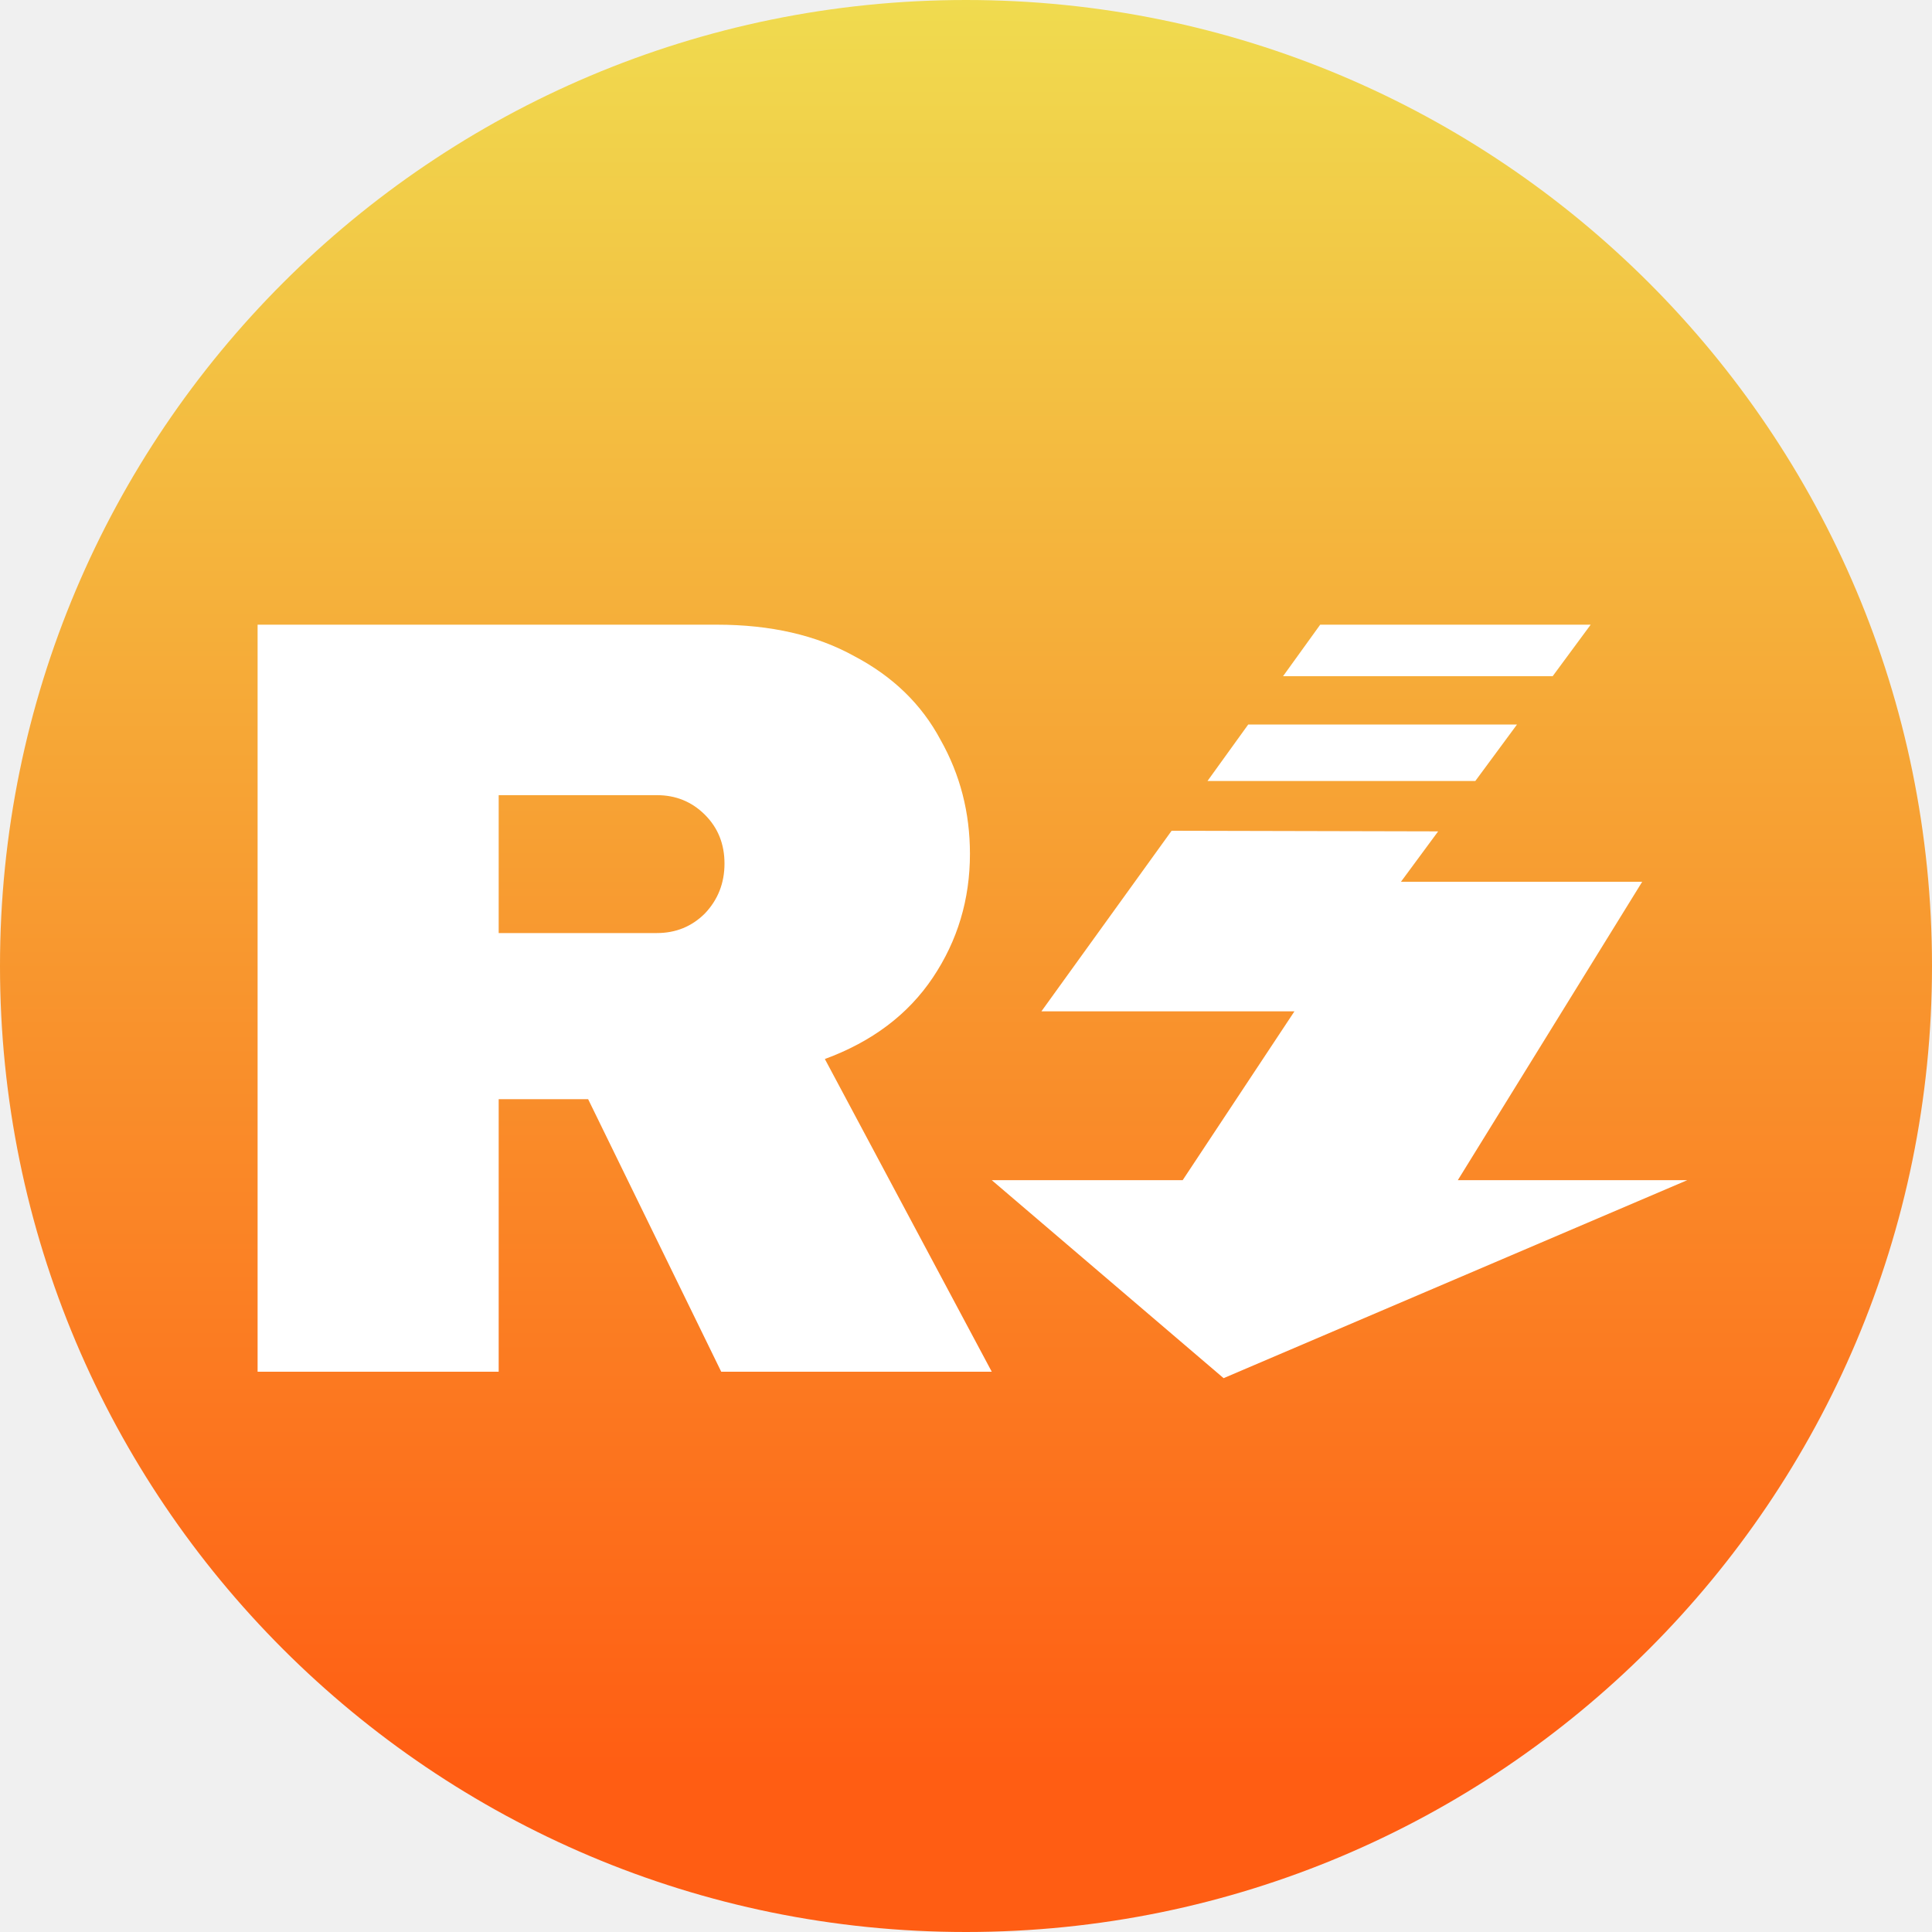
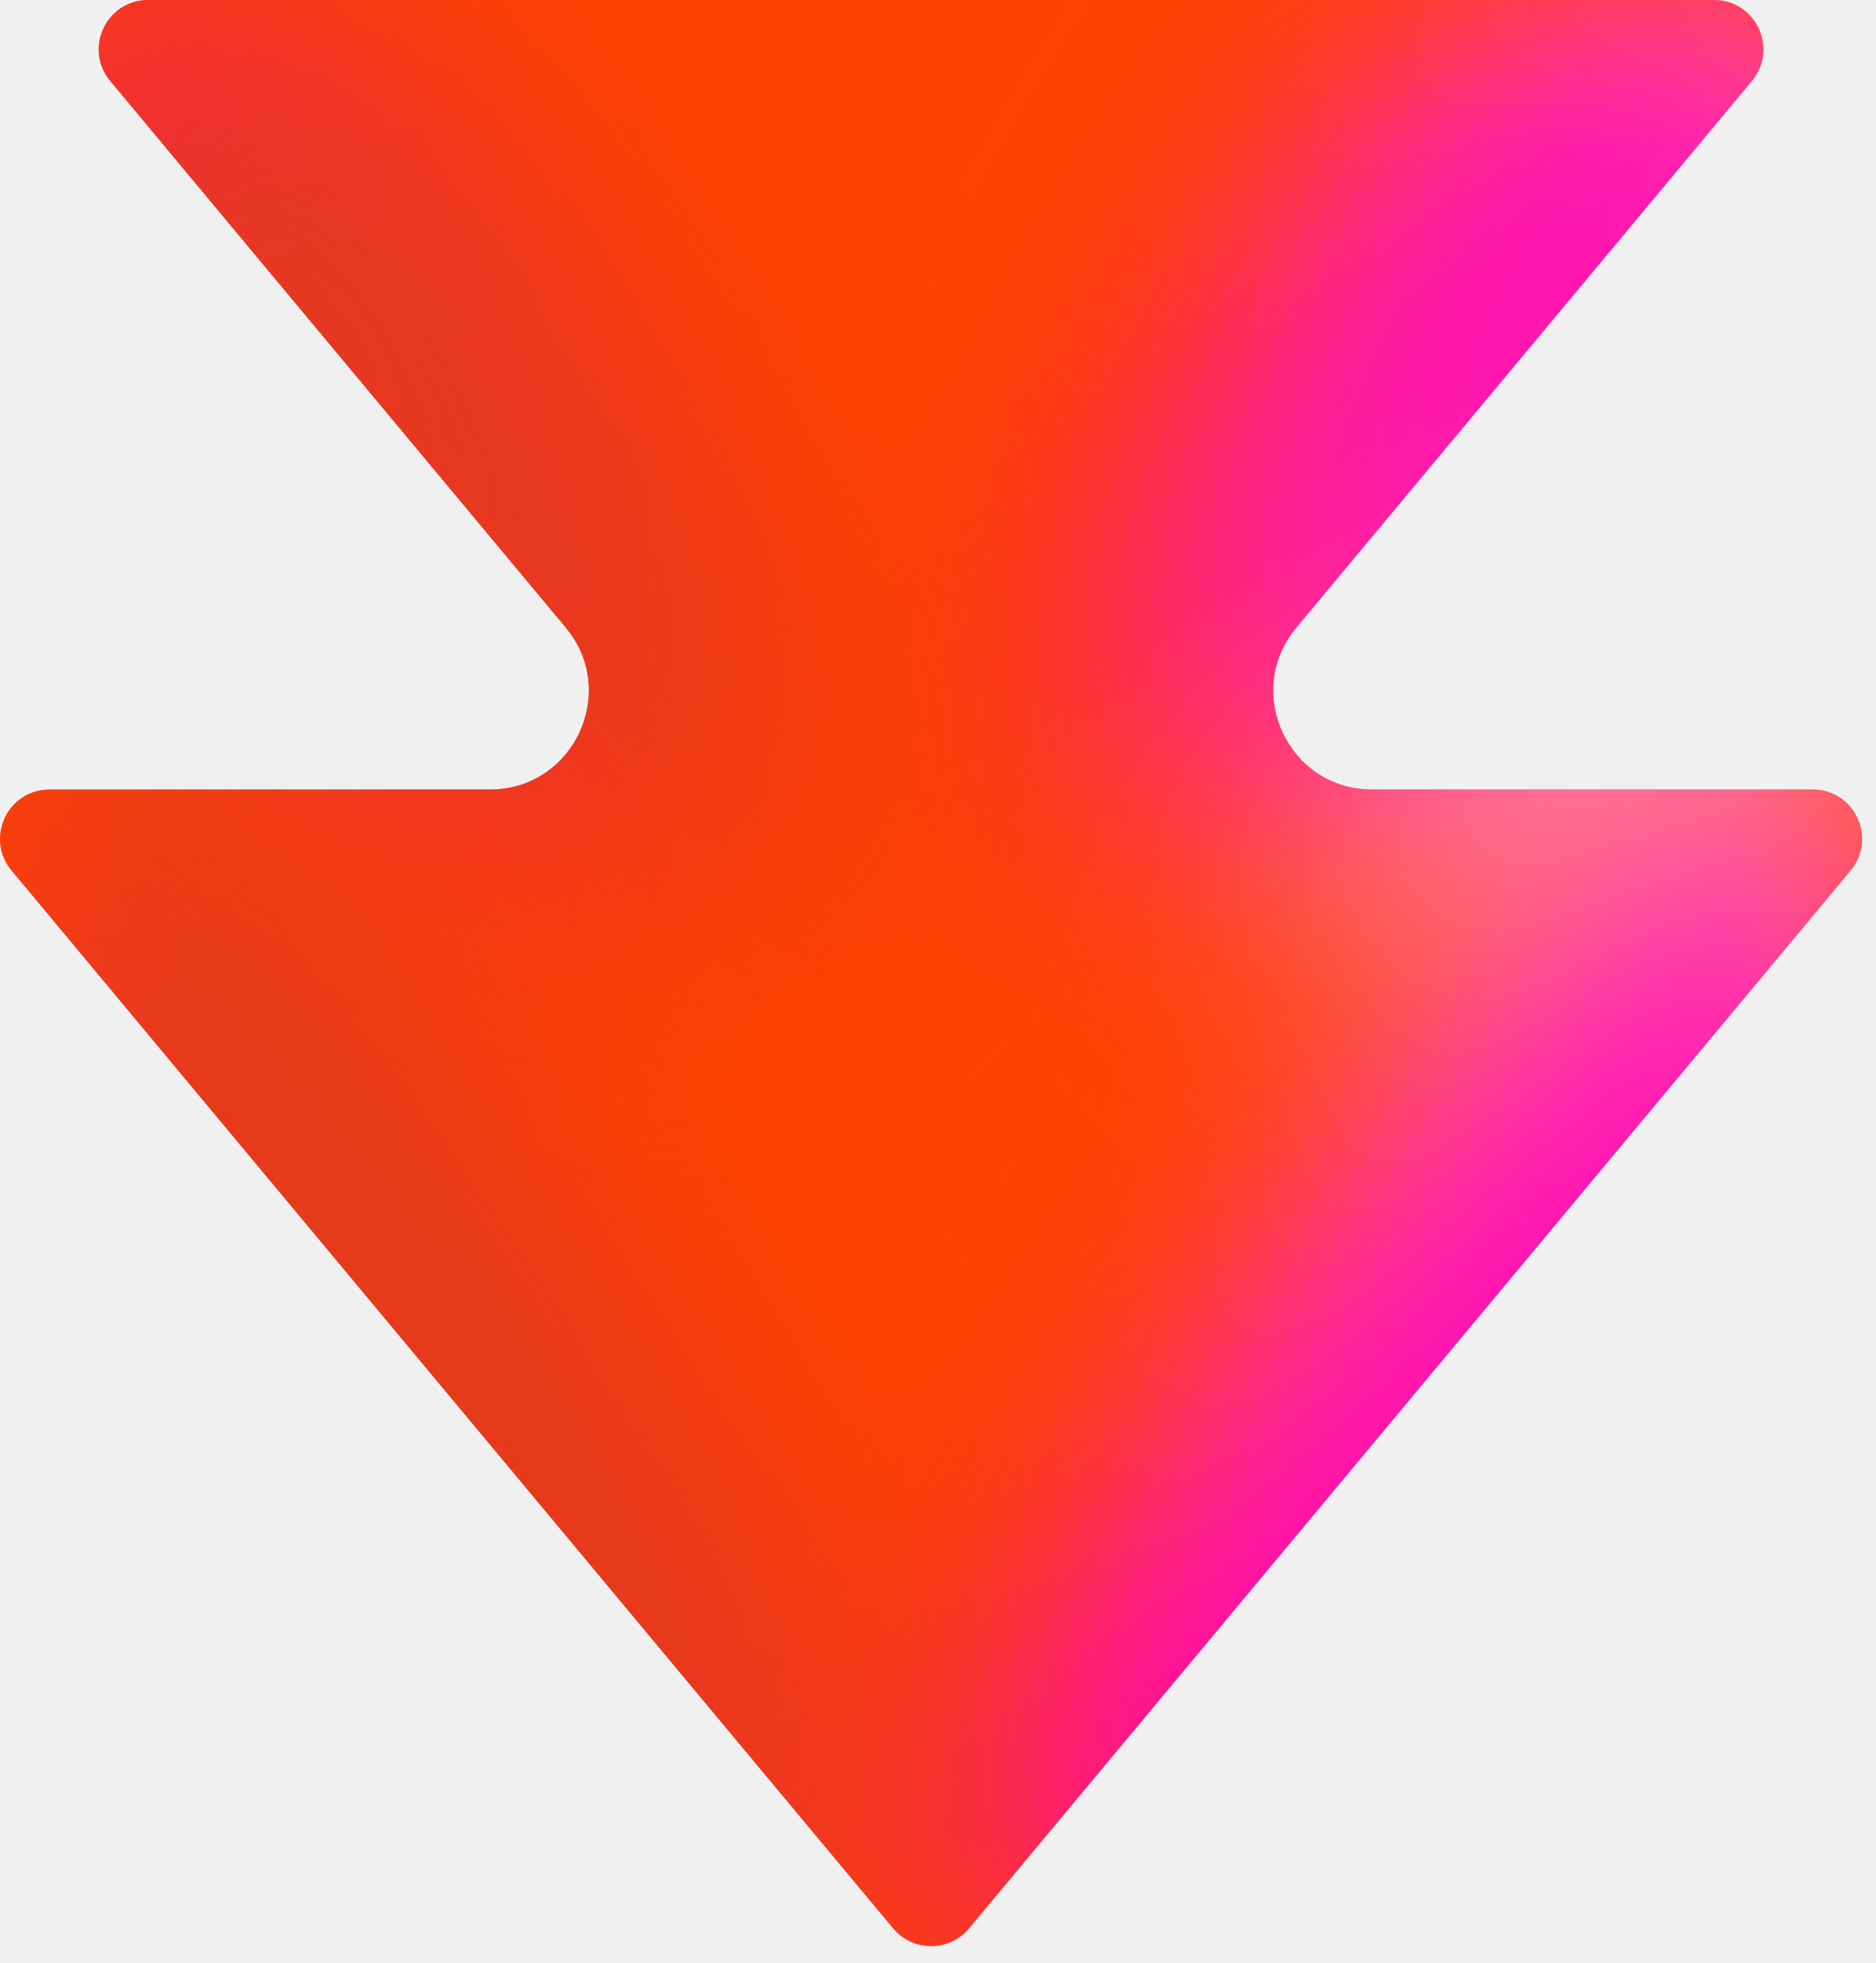
- <svg xmlns="http://www.w3.org/2000/svg" width="300" height="300" viewBox="0 0 300 300" fill="none">
-   <circle cx="150" cy="150" r="150" fill="url(#paint0_linear_8_11)" />
-   <path d="M255 136.919H217.541L223.315 129.095L181.927 129L161.709 157.041H201L183.646 183.255H154L190 214L262 183.255H226.37L255 136.919Z" fill="white" />
-   <path d="M247 97H205L199.232 105H241.096L247 97Z" fill="white" />
-   <path d="M235.561 112.5H193.824L187.5 121.271H229.088L235.561 112.5Z" fill="white" />
-   <path d="M150.612 132.576C150.612 139.657 148.692 146.064 144.853 151.797C141.013 157.529 135.423 161.744 128.083 164.442L154 213H111.991L91.325 170.68H77.435V213H40V97H111.314C119.67 97 126.785 98.63 132.657 101.89C138.642 105.037 143.103 109.364 146.039 114.872C149.088 120.267 150.612 126.169 150.612 132.576ZM112.499 134.093C112.499 131.058 111.483 128.529 109.45 126.506C107.418 124.483 104.933 123.471 101.997 123.471H77.435V144.884H101.997C104.933 144.884 107.418 143.872 109.45 141.849C111.483 139.713 112.499 137.128 112.499 134.093Z" fill="white" />
+ <svg xmlns="http://www.w3.org/2000/svg" width="43" height="45" viewBox="0 0 43 45" fill="none">
+   <path d="M39.287 0C40.246 0 40.769 1.118 40.155 1.855L29.712 14.388C28.484 15.861 29.531 18.099 31.45 18.099H41.551C42.51 18.099 43.033 19.217 42.419 19.954L22.211 44.206C21.759 44.748 20.925 44.748 20.473 44.206L0.264 19.954C-0.35 19.217 0.174 18.099 1.133 18.099H11.231C13.149 18.099 14.198 15.861 12.97 14.388L2.526 1.855C1.912 1.118 2.436 0 3.394 0H39.287Z" fill="#FF4100" />
+   <mask id="mask0_2002_17217" style="mask-type:alpha" maskUnits="userSpaceOnUse" x="0" y="0" width="43" height="45">
+     <path d="M39.287 0C40.246 0 40.769 1.118 40.155 1.855L29.712 14.388C28.484 15.861 29.531 18.099 31.45 18.099H41.551C42.51 18.099 43.033 19.217 42.419 19.954L22.211 44.206C21.759 44.749 20.925 44.749 20.473 44.206L0.264 19.954C-0.35 19.217 0.174 18.099 1.133 18.099H11.231C13.149 18.099 14.198 15.861 12.97 14.388L2.526 1.855C1.912 1.118 2.436 0 3.394 0H39.287Z" fill="black" />
+   </mask>
+   <g mask="url(#mask0_2002_17217)">
+     <g filter="url(#filter0_f_2002_17217)">
+       <ellipse cx="5.397" cy="23.582" rx="5.397" ry="23.582" transform="matrix(-0.863806 -0.503824 -0.503824 0.863806 59.6338 -17.4943)" fill="#FFE6E4" />
+     </g>
+     <g filter="url(#filter1_f_2002_17217)">
+       <ellipse cx="5.397" cy="23.582" rx="5.397" ry="23.582" transform="matrix(-0.863806 -0.503824 -0.503824 0.863806 58.4854 5.48267)" fill="#FFE6E4" />
+     </g>
+     <g filter="url(#filter2_f_2002_17217)">
+       <ellipse cx="0.673" cy="0.673" rx="3.719" ry="21.831" transform="rotate(-36.0929 0.672598 0.673347)" fill="#FF00B3" />
+     </g>
+     <g filter="url(#filter3_f_2002_17217)">
+       <ellipse cx="6.417" cy="33.331" rx="3.719" ry="21.831" transform="rotate(-36.0929 6.41674 33.3314)" fill="#FF00B3" />
+     </g>
+     <g filter="url(#filter4_f_2002_17217)">
+       <ellipse cx="3.719" cy="21.831" rx="3.719" ry="21.831" transform="matrix(-0.808063 -0.589096 -0.589096 0.808063 57.8989 -14.7761)" fill="#FF00B3" />
+     </g>
+     <g filter="url(#filter5_f_2002_17217)">
+       <ellipse cx="3.719" cy="21.831" rx="3.719" ry="21.831" transform="matrix(-0.808063 -0.589096 -0.589096 0.808063 51.0059 17.882)" fill="#FF00B3" />
+     </g>
+     <g filter="url(#filter6_f_2002_17217)">
+       <ellipse cx="3.719" cy="21.831" rx="3.719" ry="21.831" transform="matrix(-0.808063 -0.589096 -0.589096 0.808063 54.4526 -14.7761)" fill="#FF00B3" />
+     </g>
+     <g filter="url(#filter7_f_2002_17217)">
+       <ellipse cx="3.719" cy="21.831" rx="3.719" ry="21.831" transform="matrix(-0.808063 -0.589096 -0.589096 0.808063 48.708 17.882)" fill="#FF00B3" />
+     </g>
+     <g filter="url(#filter8_f_2002_17217)">
+       <ellipse cx="2.796" cy="2.253" rx="5.397" ry="23.582" transform="rotate(-40.9103 2.79642 2.25298)" fill="#E23D14" />
+     </g>
+     <g filter="url(#filter9_f_2002_17217)">
+       <ellipse cx="6.468" cy="27.73" rx="5.397" ry="23.582" transform="rotate(-35.8882 6.46777 27.7299)" fill="#E23D14" />
+     </g>
+   </g>
  <defs>
-     <linearGradient id="paint0_linear_8_11" x1="150" y1="0" x2="150" y2="300" gradientUnits="userSpaceOnUse">
-       <stop stop-color="#F0DB4F" />
-       <stop offset="0.92" stop-color="#FF5D13" />
-     </linearGradient>
+     <filter id="filter0_f_2002_17217" x="23.431" y="-27.29" width="39.32" height="54.894" filterUnits="userSpaceOnUse" color-interpolation-filters="sRGB">
+       <feFlood flood-opacity="0" result="BackgroundImageFix" />
+       <feBlend mode="normal" in="SourceGraphic" in2="BackgroundImageFix" result="shape" />
+       <feGaussianBlur stdDeviation="3.447" result="effect1_foregroundBlur_2002_17217" />
+     </filter>
+     <filter id="filter1_f_2002_17217" x="22.282" y="-4.313" width="39.32" height="54.894" filterUnits="userSpaceOnUse" color-interpolation-filters="sRGB">
+       <feFlood flood-opacity="0" result="BackgroundImageFix" />
+       <feBlend mode="normal" in="SourceGraphic" in2="BackgroundImageFix" result="shape" />
+       <feGaussianBlur stdDeviation="3.447" result="effect1_foregroundBlur_2002_17217" />
+     </filter>
+     <filter id="filter2_f_2002_17217" x="-19.43" y="-23.998" width="40.206" height="49.343" filterUnits="userSpaceOnUse" color-interpolation-filters="sRGB">
+       <feFlood flood-opacity="0" result="BackgroundImageFix" />
+       <feBlend mode="normal" in="SourceGraphic" in2="BackgroundImageFix" result="shape" />
+       <feGaussianBlur stdDeviation="3.447" result="effect1_foregroundBlur_2002_17217" />
+     </filter>
+     <filter id="filter3_f_2002_17217" x="-13.686" y="8.66" width="40.206" height="49.343" filterUnits="userSpaceOnUse" color-interpolation-filters="sRGB">
+       <feFlood flood-opacity="0" result="BackgroundImageFix" />
+       <feBlend mode="normal" in="SourceGraphic" in2="BackgroundImageFix" result="shape" />
+       <feGaussianBlur stdDeviation="3.447" result="effect1_foregroundBlur_2002_17217" />
+     </filter>
+     <filter id="filter4_f_2002_17217" x="21.93" y="-23.998" width="40.206" height="49.343" filterUnits="userSpaceOnUse" color-interpolation-filters="sRGB">
+       <feFlood flood-opacity="0" result="BackgroundImageFix" />
+       <feBlend mode="normal" in="SourceGraphic" in2="BackgroundImageFix" result="shape" />
+       <feGaussianBlur stdDeviation="3.447" result="effect1_foregroundBlur_2002_17217" />
+     </filter>
+     <filter id="filter5_f_2002_17217" x="15.037" y="8.66" width="40.206" height="49.343" filterUnits="userSpaceOnUse" color-interpolation-filters="sRGB">
+       <feFlood flood-opacity="0" result="BackgroundImageFix" />
+       <feBlend mode="normal" in="SourceGraphic" in2="BackgroundImageFix" result="shape" />
+       <feGaussianBlur stdDeviation="3.447" result="effect1_foregroundBlur_2002_17217" />
+     </filter>
+     <filter id="filter6_f_2002_17217" x="18.484" y="-23.998" width="40.206" height="49.343" filterUnits="userSpaceOnUse" color-interpolation-filters="sRGB">
+       <feFlood flood-opacity="0" result="BackgroundImageFix" />
+       <feBlend mode="normal" in="SourceGraphic" in2="BackgroundImageFix" result="shape" />
+       <feGaussianBlur stdDeviation="3.447" result="effect1_foregroundBlur_2002_17217" />
+     </filter>
+     <filter id="filter7_f_2002_17217" x="12.739" y="8.66" width="40.206" height="49.343" filterUnits="userSpaceOnUse" color-interpolation-filters="sRGB">
+       <feFlood flood-opacity="0" result="BackgroundImageFix" />
+       <feBlend mode="normal" in="SourceGraphic" in2="BackgroundImageFix" result="shape" />
+       <feGaussianBlur stdDeviation="3.447" result="effect1_foregroundBlur_2002_17217" />
+     </filter>
+     <filter id="filter8_f_2002_17217" x="-20.074" y="-22.813" width="45.741" height="50.132" filterUnits="userSpaceOnUse" color-interpolation-filters="sRGB">
+       <feFlood flood-opacity="0" result="BackgroundImageFix" />
+       <feBlend mode="normal" in="SourceGraphic" in2="BackgroundImageFix" result="shape" />
+       <feGaussianBlur stdDeviation="3.447" result="effect1_foregroundBlur_2002_17217" />
+     </filter>
+     <filter id="filter9_f_2002_17217" x="-14.928" y="1.468" width="42.792" height="52.524" filterUnits="userSpaceOnUse" color-interpolation-filters="sRGB">
+       <feFlood flood-opacity="0" result="BackgroundImageFix" />
+       <feBlend mode="normal" in="SourceGraphic" in2="BackgroundImageFix" result="shape" />
+       <feGaussianBlur stdDeviation="3.447" result="effect1_foregroundBlur_2002_17217" />
+     </filter>
  </defs>
</svg>
